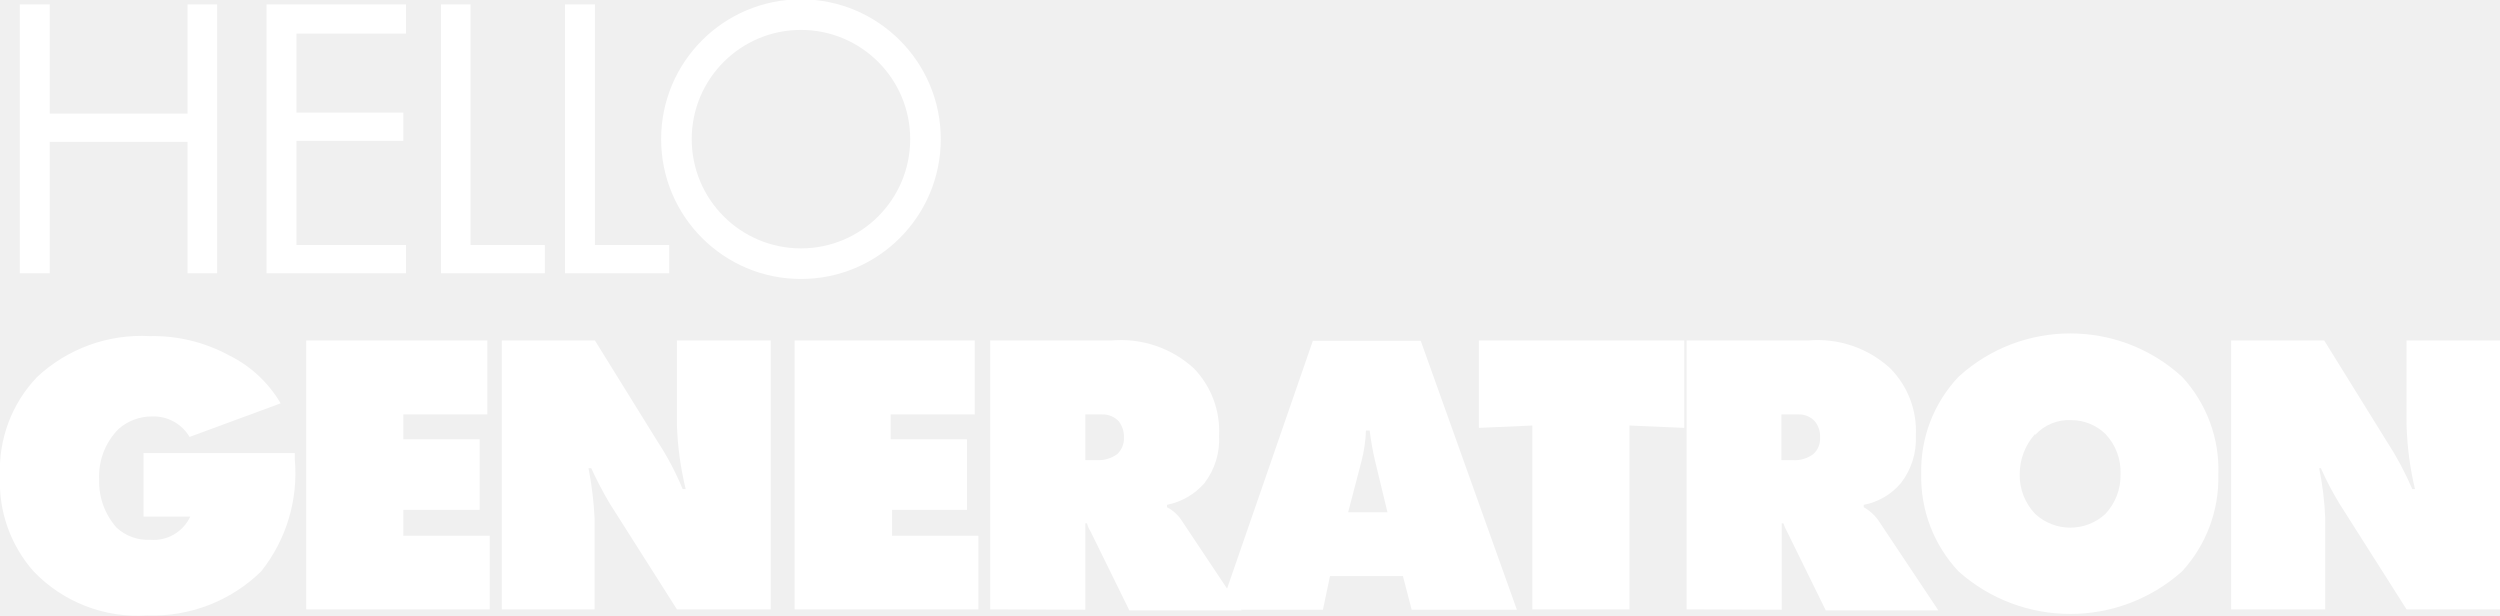
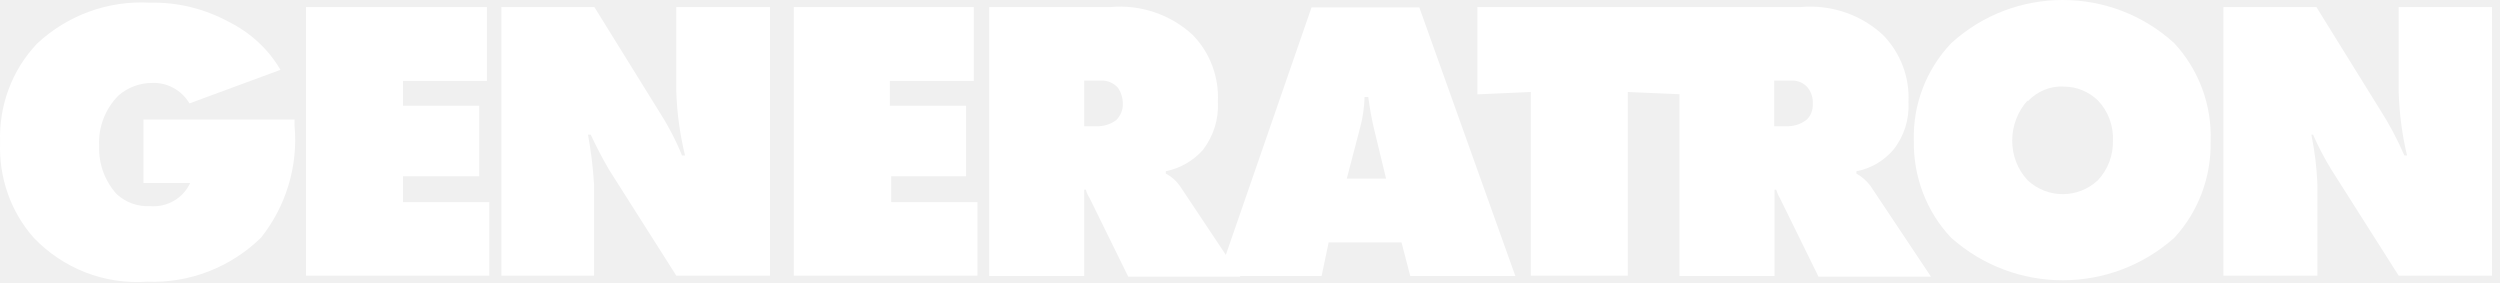
- <svg xmlns="http://www.w3.org/2000/svg" viewBox="0 0 74.38 18.31">
-   <defs>
-     <style>.cls-1{fill:#fff;}</style>
-   </defs>
-   <g id="Layer_2" data-name="Layer 2">
-     <g id="Layer_1-2" data-name="Layer 1">
-       <path class="cls-1" d="M1.48,3.38h4.1V.13h.88v8H5.58V4.22H1.48V8.13H.59v-8h.89Z" />
-       <path class="cls-1" d="M12.08,1H8.82V3.35H12v.84H8.82v3.1h3.26v.84H7.93v-8h4.15Z" />
-       <path class="cls-1" d="M14,.13V7.29h2.21v.84H13.12v-8Z" />
-       <path class="cls-1" d="M17.7.13V7.29h2.21v.84h-3.1v-8Z" />
-       <path class="cls-1" d="M19.67,4.14a4.16,4.16,0,0,1,8.32,0,4.16,4.16,0,0,1-8.32,0Zm.91,0a3.25,3.25,0,1,0,6.5,0,3.25,3.25,0,1,0-6.5,0Z" />
-       <path class="cls-1" d="M4.27,13.48h4.5v.18a4.68,4.68,0,0,1-1,3.34,4.61,4.61,0,0,1-3.39,1.31A4.28,4.28,0,0,1,1,17a4,4,0,0,1-1-2.84,4,4,0,0,1,1.1-2.94A4.55,4.55,0,0,1,4.46,10a4.73,4.73,0,0,1,2.35.57A3.65,3.65,0,0,1,8.35,12L5.64,13a1.24,1.24,0,0,0-1.11-.61,1.5,1.5,0,0,0-1,.37,2,2,0,0,0-.58,1.51,2.06,2.06,0,0,0,.52,1.43,1.37,1.37,0,0,0,1,.36,1.2,1.2,0,0,0,1.19-.69H4.27Z" />
-       <path class="cls-1" d="M9.11,18.13v-8H14.5v2.2H12v.74h2.27v2.1H12v.77h2.57v2.19Z" />
-       <path class="cls-1" d="M14.93,18.13v-8H17.7l1.86,3a8.53,8.53,0,0,1,.75,1.42h.09a9.37,9.37,0,0,1-.26-1.9V10.13h2.79v8H20.14l-2-3.15a11.45,11.45,0,0,1-.55-1.05h-.08a10.61,10.61,0,0,1,.18,1.48v2.72Z" />
-       <path class="cls-1" d="M23.64,18.13v-8H29v2.2h-2.5v.74h2.27v2.1H26.54v.77h2.57v2.19Z" />
-       <path class="cls-1" d="M29.46,18.13v-8h3.61a3.21,3.21,0,0,1,2.45.83,2.68,2.68,0,0,1,.75,2,2.13,2.13,0,0,1-.44,1.42,2,2,0,0,1-1.11.64v.07a1.15,1.15,0,0,1,.42.37l1.8,2.7H33.6l-1.15-2.34a.84.84,0,0,1-.11-.25l-.05,0v2.57Zm2.83-4.44h.34a.94.94,0,0,0,.61-.18.64.64,0,0,0,.2-.49.76.76,0,0,0-.15-.48.65.65,0,0,0-.5-.21h-.5Z" />
-       <path class="cls-1" d="M39.57,17.14l-.21,1H36.29l2.77-8h3.21l2.86,8H42l-.26-1Zm1.18-4.33h-.11a4.24,4.24,0,0,1-.13.9l-.4,1.53h1.17l-.37-1.53A8.6,8.6,0,0,1,40.75,12.81Z" />
-       <path class="cls-1" d="M45.59,18.13V12.66L44,12.73v-2.6h6.11v2.6l-1.63-.07v5.47Z" />
-       <path class="cls-1" d="M50.18,18.13v-8h3.61a3.2,3.2,0,0,1,2.45.83,2.65,2.65,0,0,1,.76,2,2.13,2.13,0,0,1-.45,1.42,1.92,1.92,0,0,1-1.1.64v.07a1.34,1.34,0,0,1,.42.37l1.8,2.7H54.32l-1.15-2.34a1.22,1.22,0,0,1-.11-.25l-.05,0v2.57ZM53,13.69h.34a.92.92,0,0,0,.61-.18.61.61,0,0,0,.2-.49.71.71,0,0,0-.15-.48.63.63,0,0,0-.49-.21H53Z" />
-       <path class="cls-1" d="M64.92,17a5,5,0,0,1-6.65,0,4.1,4.1,0,0,1-1.11-2.9,4.06,4.06,0,0,1,1.11-2.89,4.93,4.93,0,0,1,6.65,0A4.06,4.06,0,0,1,66,14.13,4.1,4.1,0,0,1,64.92,17Zm-4.37-4.09a1.79,1.79,0,0,0-.46,1.2,1.67,1.67,0,0,0,.46,1.18,1.54,1.54,0,0,0,2.09,0,1.67,1.67,0,0,0,.45-1.18,1.64,1.64,0,0,0-.45-1.2,1.46,1.46,0,0,0-1-.41A1.36,1.36,0,0,0,60.55,12.94Z" />
-       <path class="cls-1" d="M66.38,18.13v-8h2.77l1.86,3a9.34,9.34,0,0,1,.76,1.42h.08a9.38,9.38,0,0,1-.25-1.9V10.13h2.78v8H71.6l-2-3.15a9.41,9.41,0,0,1-.55-1.05H69a9.29,9.29,0,0,1,.18,1.48v2.72Z" />
-     </g>
-   </g>
+ <svg xmlns="http://www.w3.org/2000/svg" width="195" height="22" viewBox="0 0 195 22" fill="none">
+   <path fill-rule="evenodd" clip-rule="evenodd" d="M169.601 18.541C164.626 22.967 157.162 22.967 152.186 18.541C150.248 16.499 149.227 13.749 149.279 10.947C149.201 8.145 150.248 5.421 152.186 3.378C157.11 -1.126 164.678 -1.126 169.601 3.378C171.513 5.447 172.535 8.197 172.43 11.025C172.482 13.801 171.487 16.499 169.601 18.541ZM158.157 7.83C157.372 8.695 156.953 9.821 156.953 10.973C156.953 12.125 157.372 13.225 158.157 14.063C159.702 15.503 162.085 15.503 163.631 14.063C164.416 13.225 164.835 12.125 164.809 10.973C164.861 9.821 164.442 8.668 163.631 7.83C162.923 7.149 161.981 6.757 161.012 6.757C159.938 6.678 158.89 7.123 158.157 7.909V7.83Z" fill="white" />
+   <path d="M22.975 9.323H11.19V14.273H14.831C14.281 15.477 13.024 16.184 11.714 16.08C10.745 16.132 9.803 15.791 9.095 15.137C8.179 14.116 7.681 12.78 7.734 11.392C7.655 9.925 8.205 8.485 9.253 7.437C9.986 6.809 10.902 6.469 11.871 6.469C13.05 6.416 14.176 7.045 14.778 8.066L21.875 5.447C20.933 3.823 19.518 2.54 17.842 1.702C15.957 0.681 13.835 0.157 11.688 0.21C8.441 0.026 5.272 1.178 2.889 3.404C0.925 5.473 -0.097 8.249 0.008 11.104C-0.097 13.827 0.82 16.499 2.627 18.541C4.932 20.951 8.153 22.208 11.479 21.972C14.778 22.103 17.999 20.846 20.356 18.541C22.32 16.08 23.263 12.937 22.975 9.794V9.323Z" fill="white" />
+   <path d="M23.866 0.55V21.5H38.164V15.765H31.434V13.749H37.379V8.249H31.434V6.311H37.981V0.55H23.866Z" fill="white" />
+   <path d="M39.107 21.5V0.55H46.361L51.232 8.406C51.992 9.585 52.673 10.816 53.196 12.125H53.432C53.039 10.502 52.803 8.825 52.751 7.149V0.55H60.058V21.5H52.751L47.513 13.251C46.99 12.361 46.518 11.444 46.073 10.502H45.864C46.099 11.785 46.257 13.068 46.335 14.377V21.5H39.107Z" fill="white" />
+   <path d="M61.917 0.55V21.5H76.242V15.765H69.512V13.749H75.352V8.249H69.407V6.311H75.954V0.55H61.917Z" fill="white" />
+   <path fill-rule="evenodd" clip-rule="evenodd" d="M77.159 0.55H86.613C88.969 0.34 91.3 1.126 93.029 2.724C94.39 4.112 95.097 6.023 94.993 7.961C95.071 9.297 94.652 10.606 93.841 11.68C93.081 12.544 92.06 13.12 90.934 13.356V13.539C91.379 13.775 91.745 14.089 92.034 14.508L95.615 19.881L102.299 0.576H110.706L118.196 21.527H109.999L109.318 18.908H103.635L103.085 21.527H96.712L96.747 21.579H88.001L84.989 15.451C84.858 15.242 84.753 15.032 84.701 14.796H84.57V21.527H77.159V0.55ZM84.57 9.847H85.46C86.036 9.873 86.586 9.716 87.058 9.375C87.398 9.035 87.608 8.563 87.581 8.092C87.581 7.647 87.451 7.202 87.189 6.835C86.848 6.468 86.377 6.259 85.879 6.285H84.57V9.847ZM106.437 7.568H106.725C106.83 8.354 106.961 9.14 107.144 9.925L108.113 13.932H105.049L106.097 9.925C106.306 9.166 106.411 8.354 106.437 7.568Z" fill="white" />
+   <path fill-rule="evenodd" clip-rule="evenodd" d="M119.4 21.5V7.176L115.236 7.359V0.55L140.454 0.55C142.811 0.34 145.142 1.126 146.87 2.724C148.232 4.112 148.965 6.023 148.86 7.961C148.939 9.297 148.52 10.632 147.682 11.68C146.949 12.544 145.927 13.146 144.801 13.356V13.539C145.22 13.775 145.613 14.115 145.901 14.508L150.615 21.579H141.842L138.83 15.451C138.699 15.242 138.621 15.032 138.542 14.796H138.411V21.527H131V7.349L126.969 7.176V21.5H119.4ZM139.275 9.847H138.385V6.285H139.721C140.218 6.259 140.69 6.468 141.004 6.835C141.292 7.202 141.423 7.647 141.397 8.092C141.423 8.59 141.24 9.061 140.873 9.375C140.402 9.716 139.852 9.873 139.275 9.847Z" fill="white" />
+   <path d="M180.679 0.55H173.425V21.5H180.758V14.377C180.705 13.068 180.548 11.785 180.286 10.502H180.417C180.836 11.444 181.308 12.361 181.858 13.251L187.095 21.5H194.376V0.55H187.095V7.149C187.148 8.825 187.357 10.502 187.75 12.125H187.54C186.99 10.842 186.31 9.585 185.55 8.406L180.679 0.55Z" fill="white" />
</svg>
